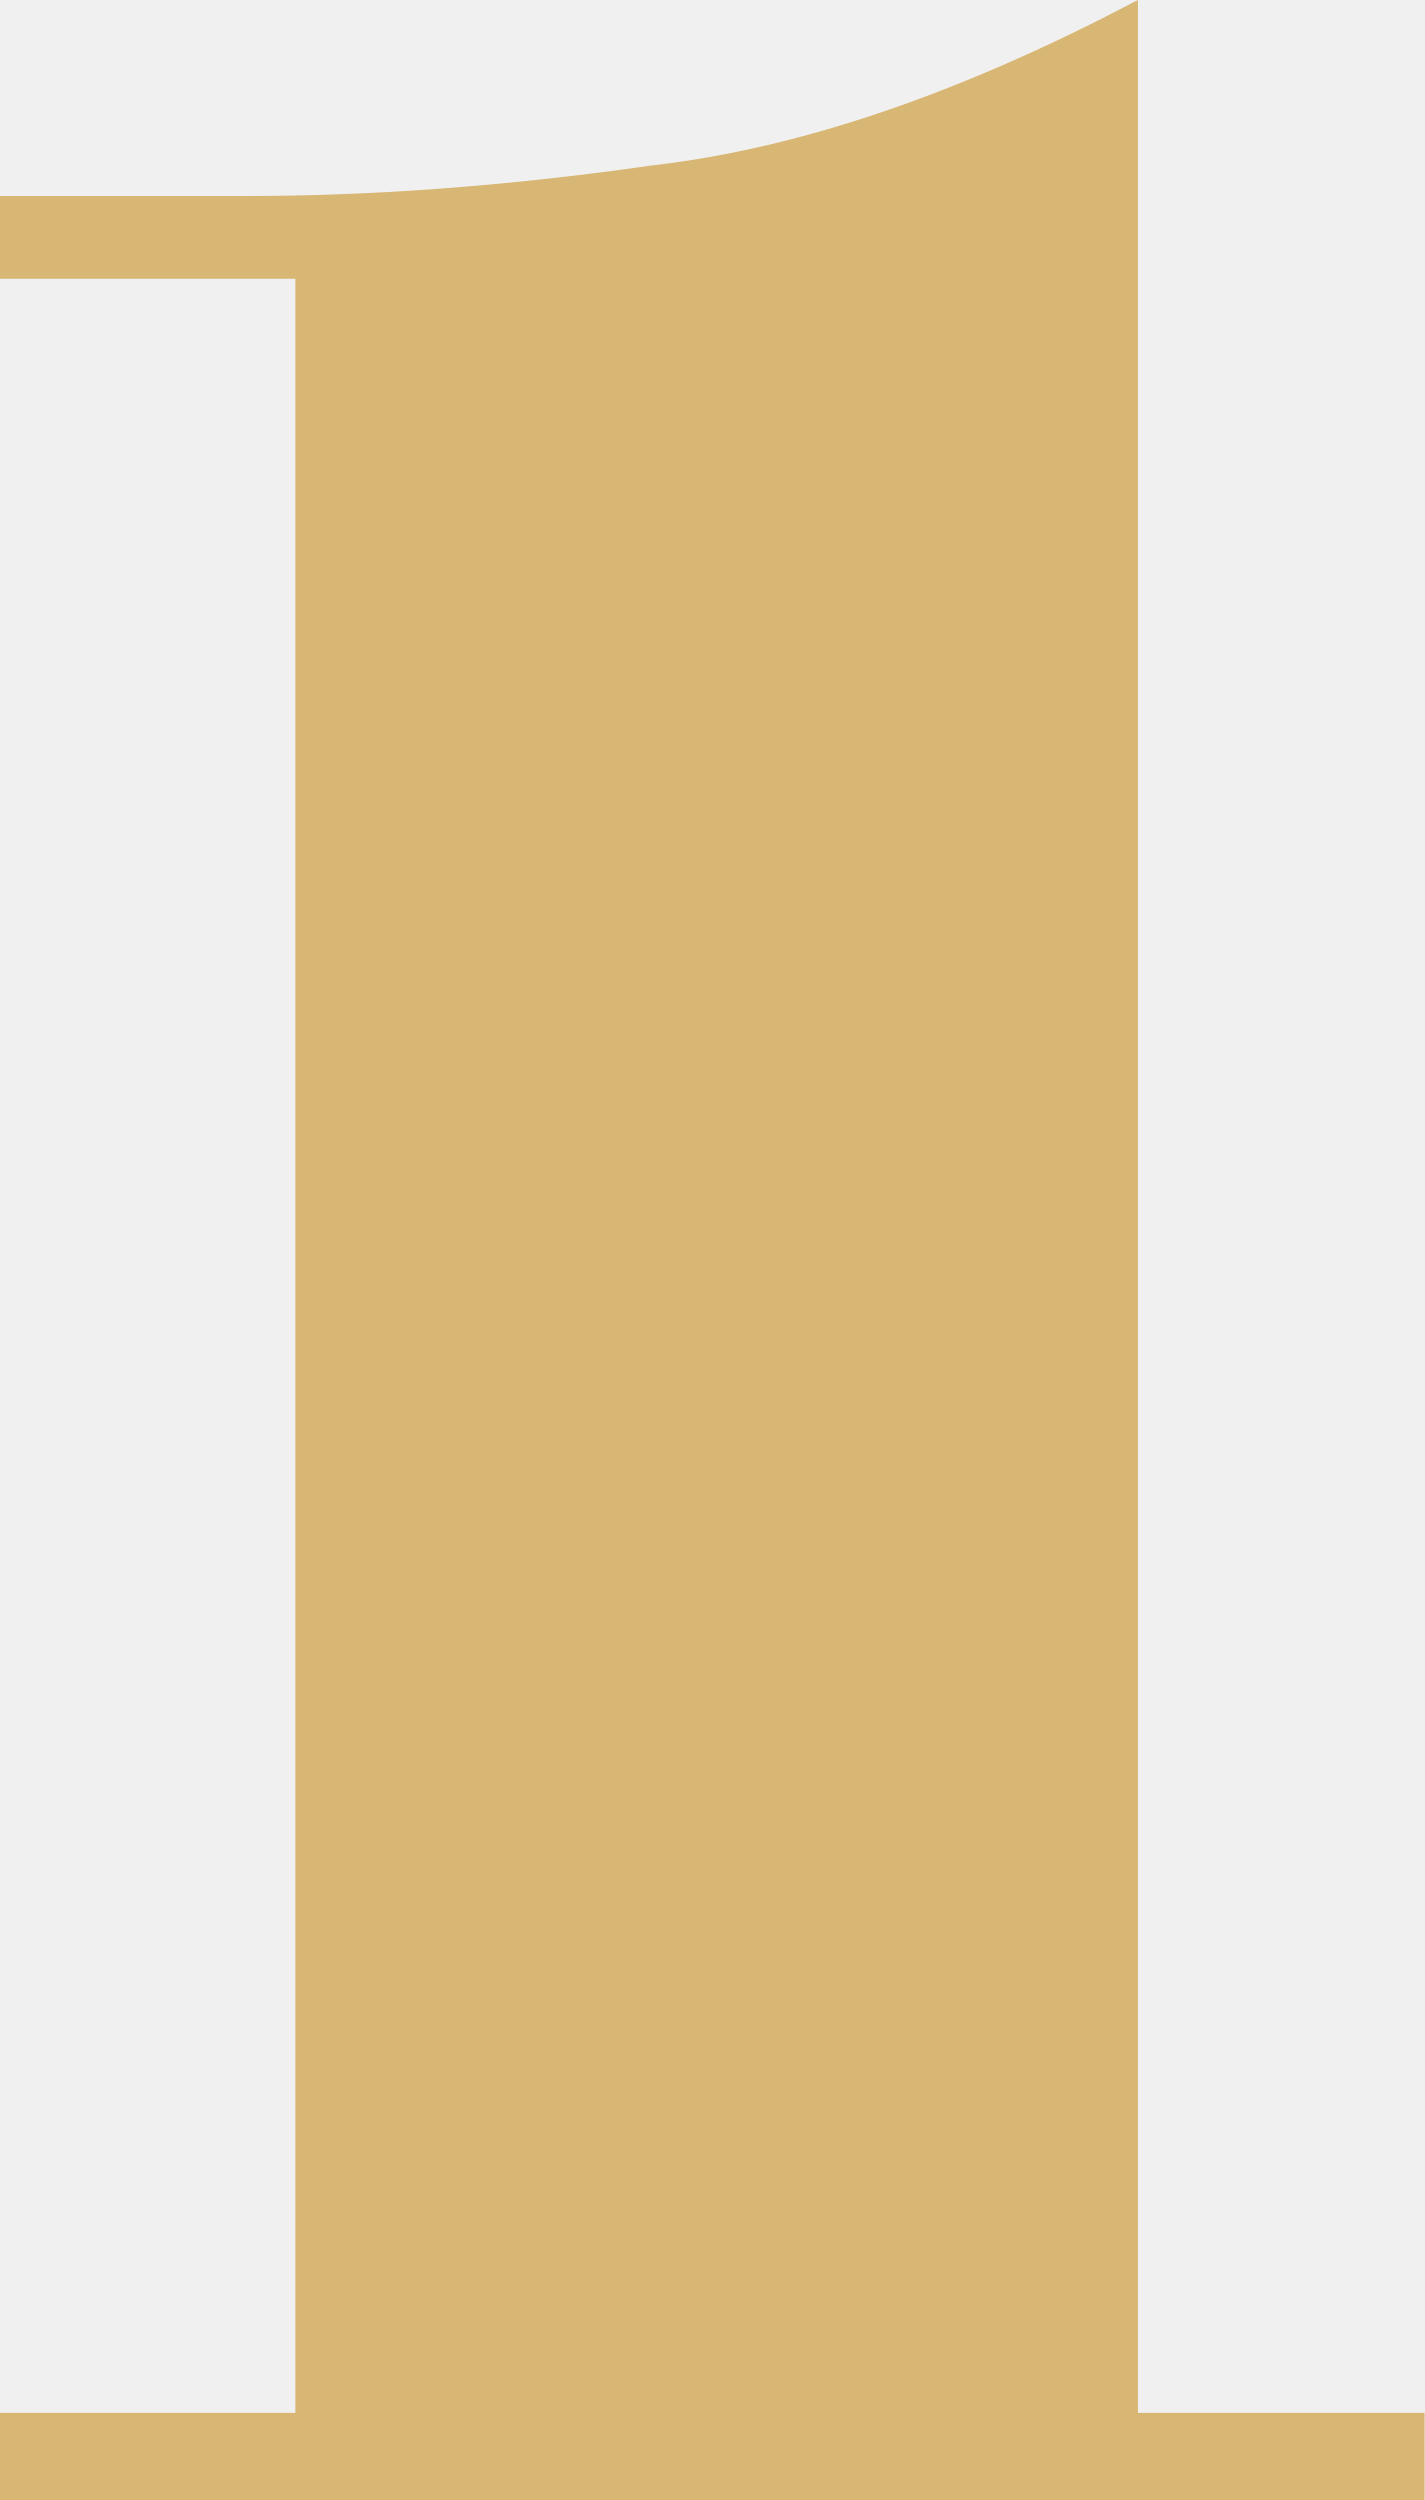
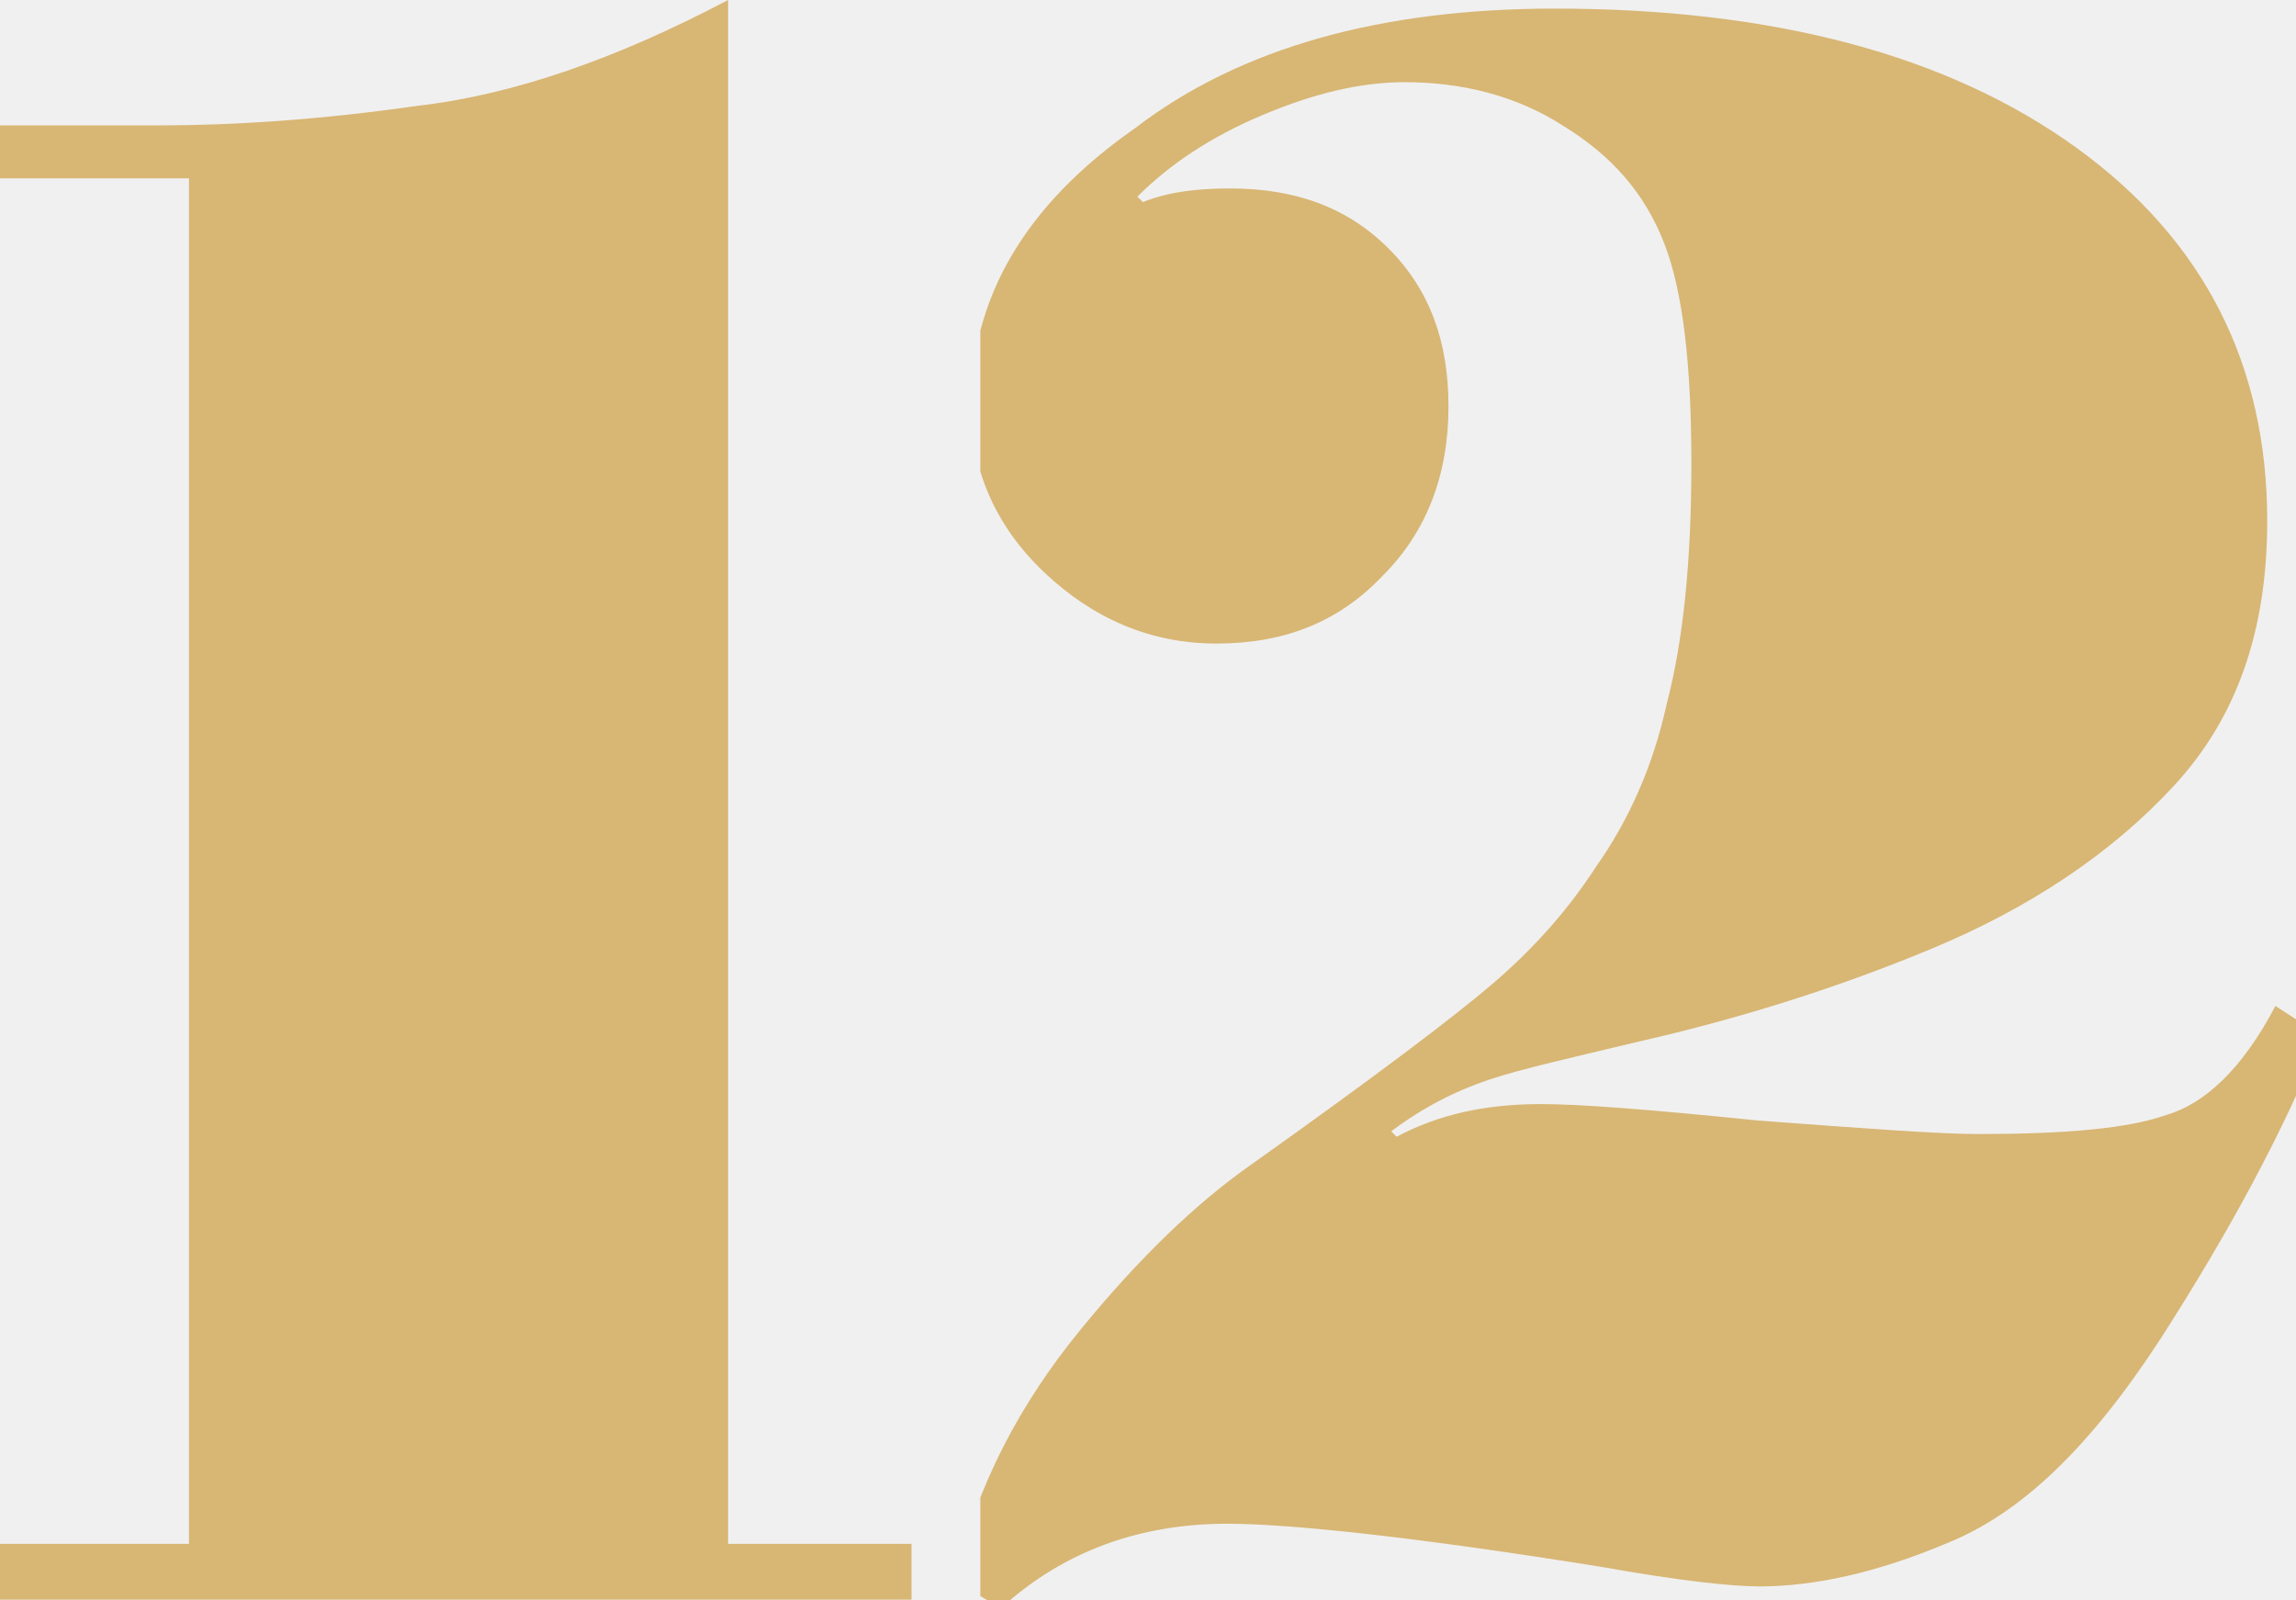
- <svg xmlns="http://www.w3.org/2000/svg" width="102" height="179" viewBox="0 0 102 179" fill="none">
-   <path d="M102 179H0V172.763H21.146V19.958H0V14.033H17.726C26.122 14.033 35.762 13.409 46.646 11.85C57.531 10.603 69.037 6.549 81.476 0V172.763H102V179Z" fill="#D8B674" />
+ <svg xmlns="http://www.w3.org/2000/svg" width="267" height="186" viewBox="0 0 267 186" fill="none">
+   <path d="M106 186H0V179.519H21.976V20.739H0V14.582H18.421C27.146 14.582 37.165 13.934 48.476 12.314C59.787 11.017 71.744 6.805 84.671 0V179.519H106V186Z" fill="#D8B674" />
+   <g clip-path="url(#clip0)">
+     <path d="M270 120.458C265.557 131.549 259.21 143.273 251.275 155.63C243.024 168.305 235.09 175.91 226.521 179.395C218.269 182.881 210.97 184.465 204.623 184.465C201.449 184.465 195.419 183.831 186.533 182.247C164.952 178.762 150.036 177.177 142.737 177.177C132.581 177.177 123.695 180.346 116.395 187L111 183.831C113.539 172.741 118.617 163.235 125.599 154.68C132.581 146.124 139.246 139.787 145.593 135.351C159.874 125.211 169.078 118.24 173.521 114.438C177.964 110.635 182.09 106.199 185.581 100.813C189.389 95.426 192.246 89.089 193.832 81.801C195.737 74.513 196.689 65.324 196.689 53.916C196.689 42.509 195.737 33.954 193.515 28.25C191.293 22.547 187.485 18.111 181.772 14.625C176.377 11.14 170.03 9.555 163.365 9.555C158.287 9.555 152.892 10.823 146.862 13.358C140.832 15.893 136.072 19.061 132.263 22.864L132.898 23.497C136.072 22.23 139.563 21.913 143.054 21.913C150.671 21.913 156.701 24.131 161.461 28.884C166.222 33.637 168.443 39.658 168.443 47.262C168.443 55.184 165.904 61.838 160.826 66.908C155.749 72.295 149.401 74.83 141.467 74.83C133.85 74.83 127.186 71.978 121.473 66.591C115.76 61.204 112.904 54.55 112.904 47.262C112.904 34.588 119.251 23.814 131.946 14.942C144.323 5.436 160.826 1 180.82 1C206.21 1 226.521 6.387 241.437 17.16C256.353 27.934 263.653 42.509 263.653 60.571C263.653 73.245 260.162 83.385 252.862 91.307C245.563 99.228 236.042 105.566 224.617 110.319C213.192 115.072 201.766 118.557 190.659 121.092C182.725 122.993 177.012 124.261 173.204 125.528C169.395 126.796 165.587 128.697 161.778 131.549L162.413 132.182C167.174 129.647 172.569 128.38 179.234 128.38C183.677 128.38 191.928 129.014 204.305 130.281C217 131.232 225.569 131.865 230.012 131.865C240.168 131.865 247.467 131.232 251.91 129.647C256.353 128.38 260.796 124.261 264.605 116.973L270 120.458Z" fill="#D8B674" />
+   </g>
+   <defs>
+     <clipPath id="clip0">
+       <rect width="153" height="186" fill="white" transform="translate(114 1)" />
+     </clipPath>
+   </defs>
</svg>
